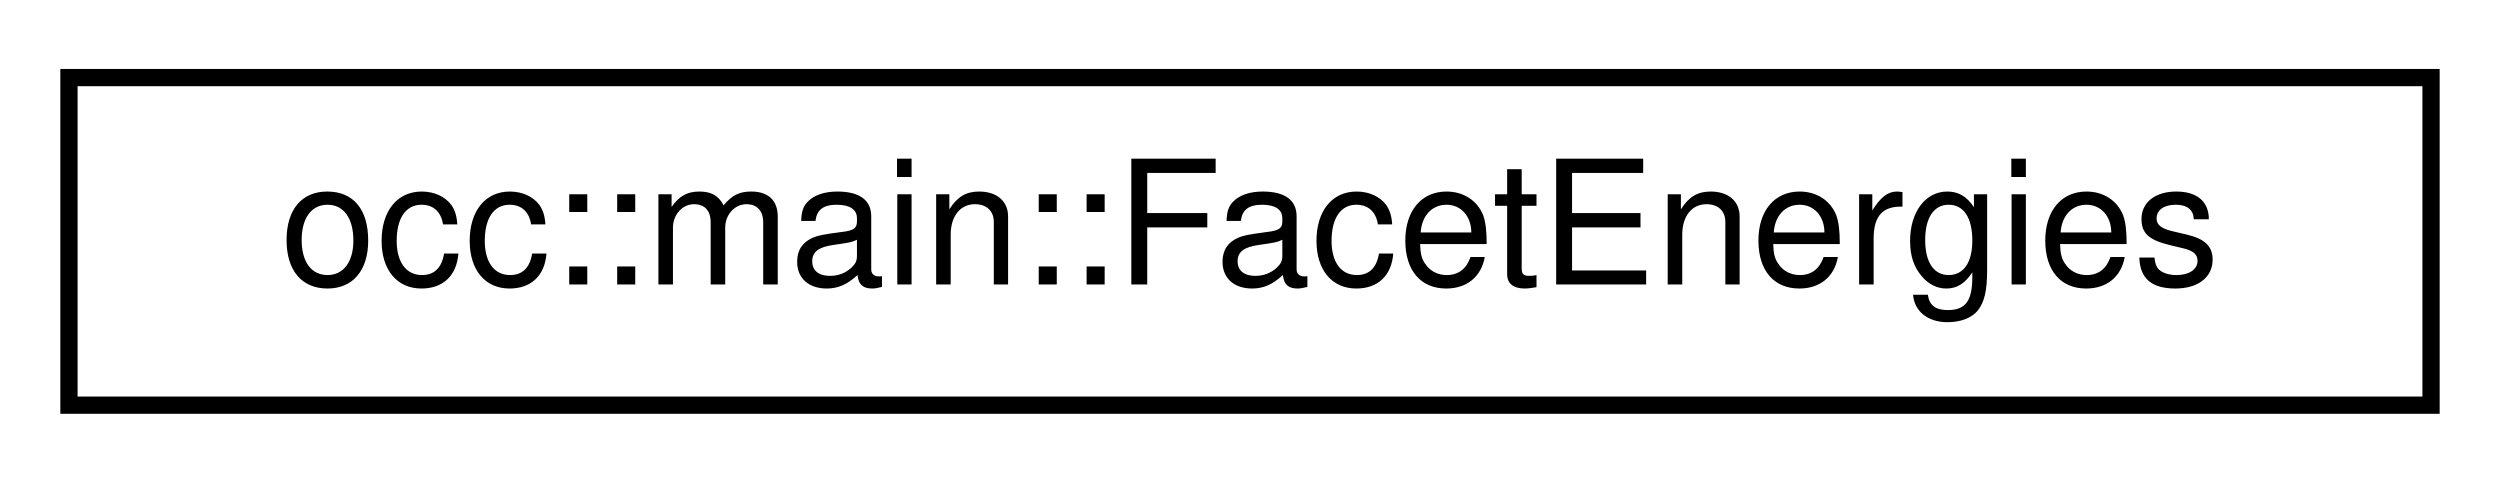
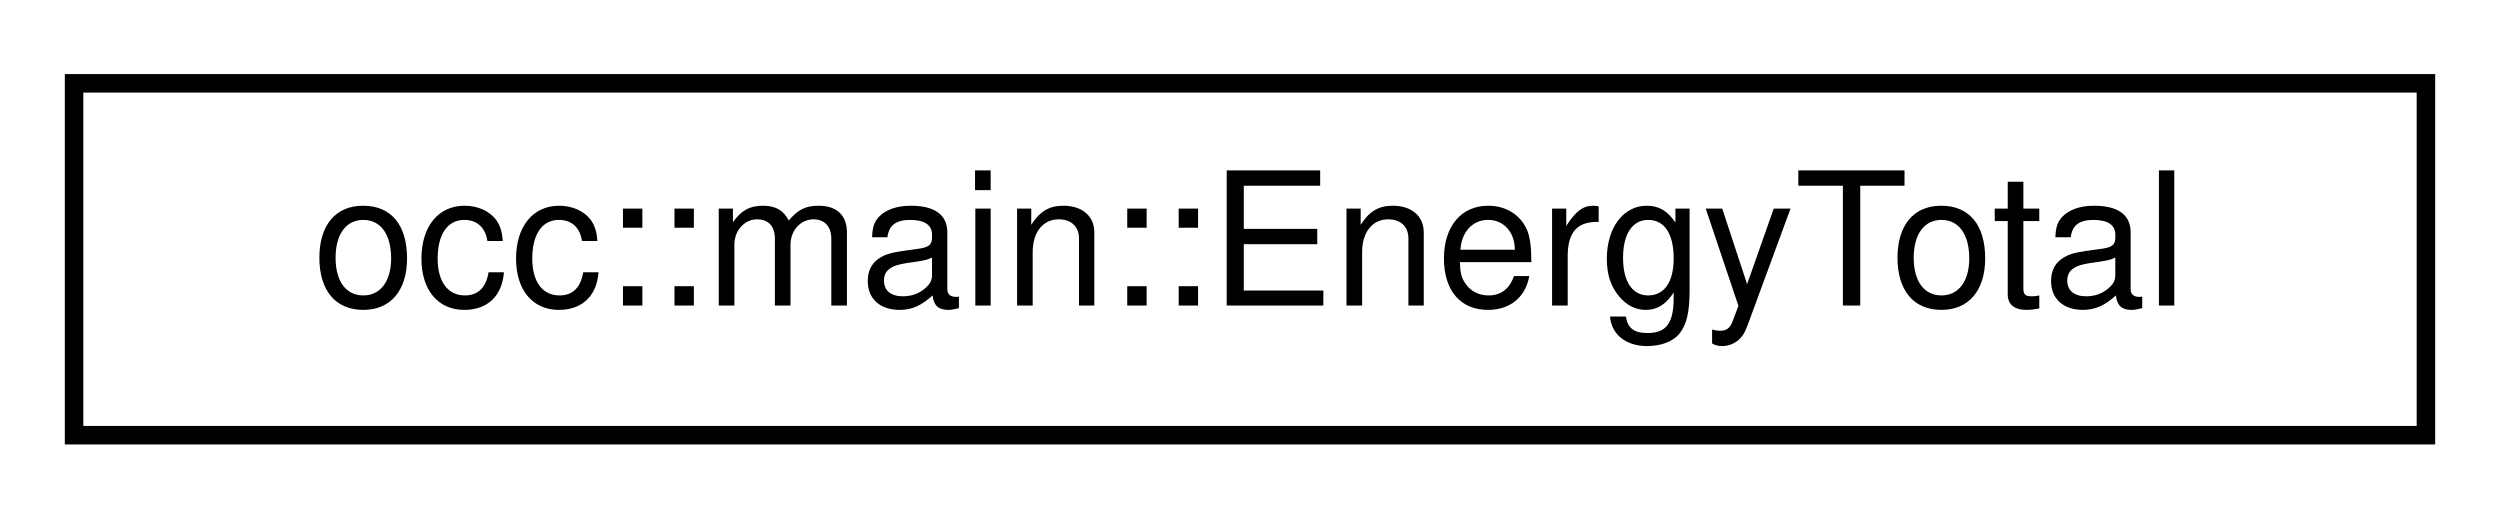
- <svg xmlns="http://www.w3.org/2000/svg" xmlns:xlink="http://www.w3.org/1999/xlink" width="145pt" height="28pt" viewBox="0.00 0.00 145.00 28.00">
+ <svg xmlns="http://www.w3.org/2000/svg" xmlns:xlink="http://www.w3.org/1999/xlink" width="135pt" height="28pt" viewBox="0.00 0.00 135.00 28.00">
  <g id="graph0" class="graph" transform="scale(1 1) rotate(0) translate(4 24)">
    <g id="node1" class="node">
      <g id="a_node1">
-         <a xlink:href="structocc_1_1main_1_1FacetEnergies.html" target="_top" xlink:title=" ">
-           <polygon fill="none" stroke="black" points="0,-0.5 0,-19.5 137,-19.5 137,-0.5 0,-0.5" />
-           <text text-anchor="middle" x="68.5" y="-7.5" font-family="Helvetica,sans-Serif" font-size="10.00">occ::main::FacetEnergies</text>
+         <a xlink:href="structocc_1_1main_1_1EnergyTotal.html" target="_top" xlink:title=" ">
+           <polygon fill="none" stroke="black" points="0,-0.5 0,-19.5 127,-19.5 127,-0.5 0,-0.5" />
+           <text text-anchor="middle" x="63.5" y="-7.5" font-family="Helvetica,sans-Serif" font-size="10.00">occ::main::EnergyTotal</text>
        </a>
      </g>
    </g>
  </g>
</svg>
